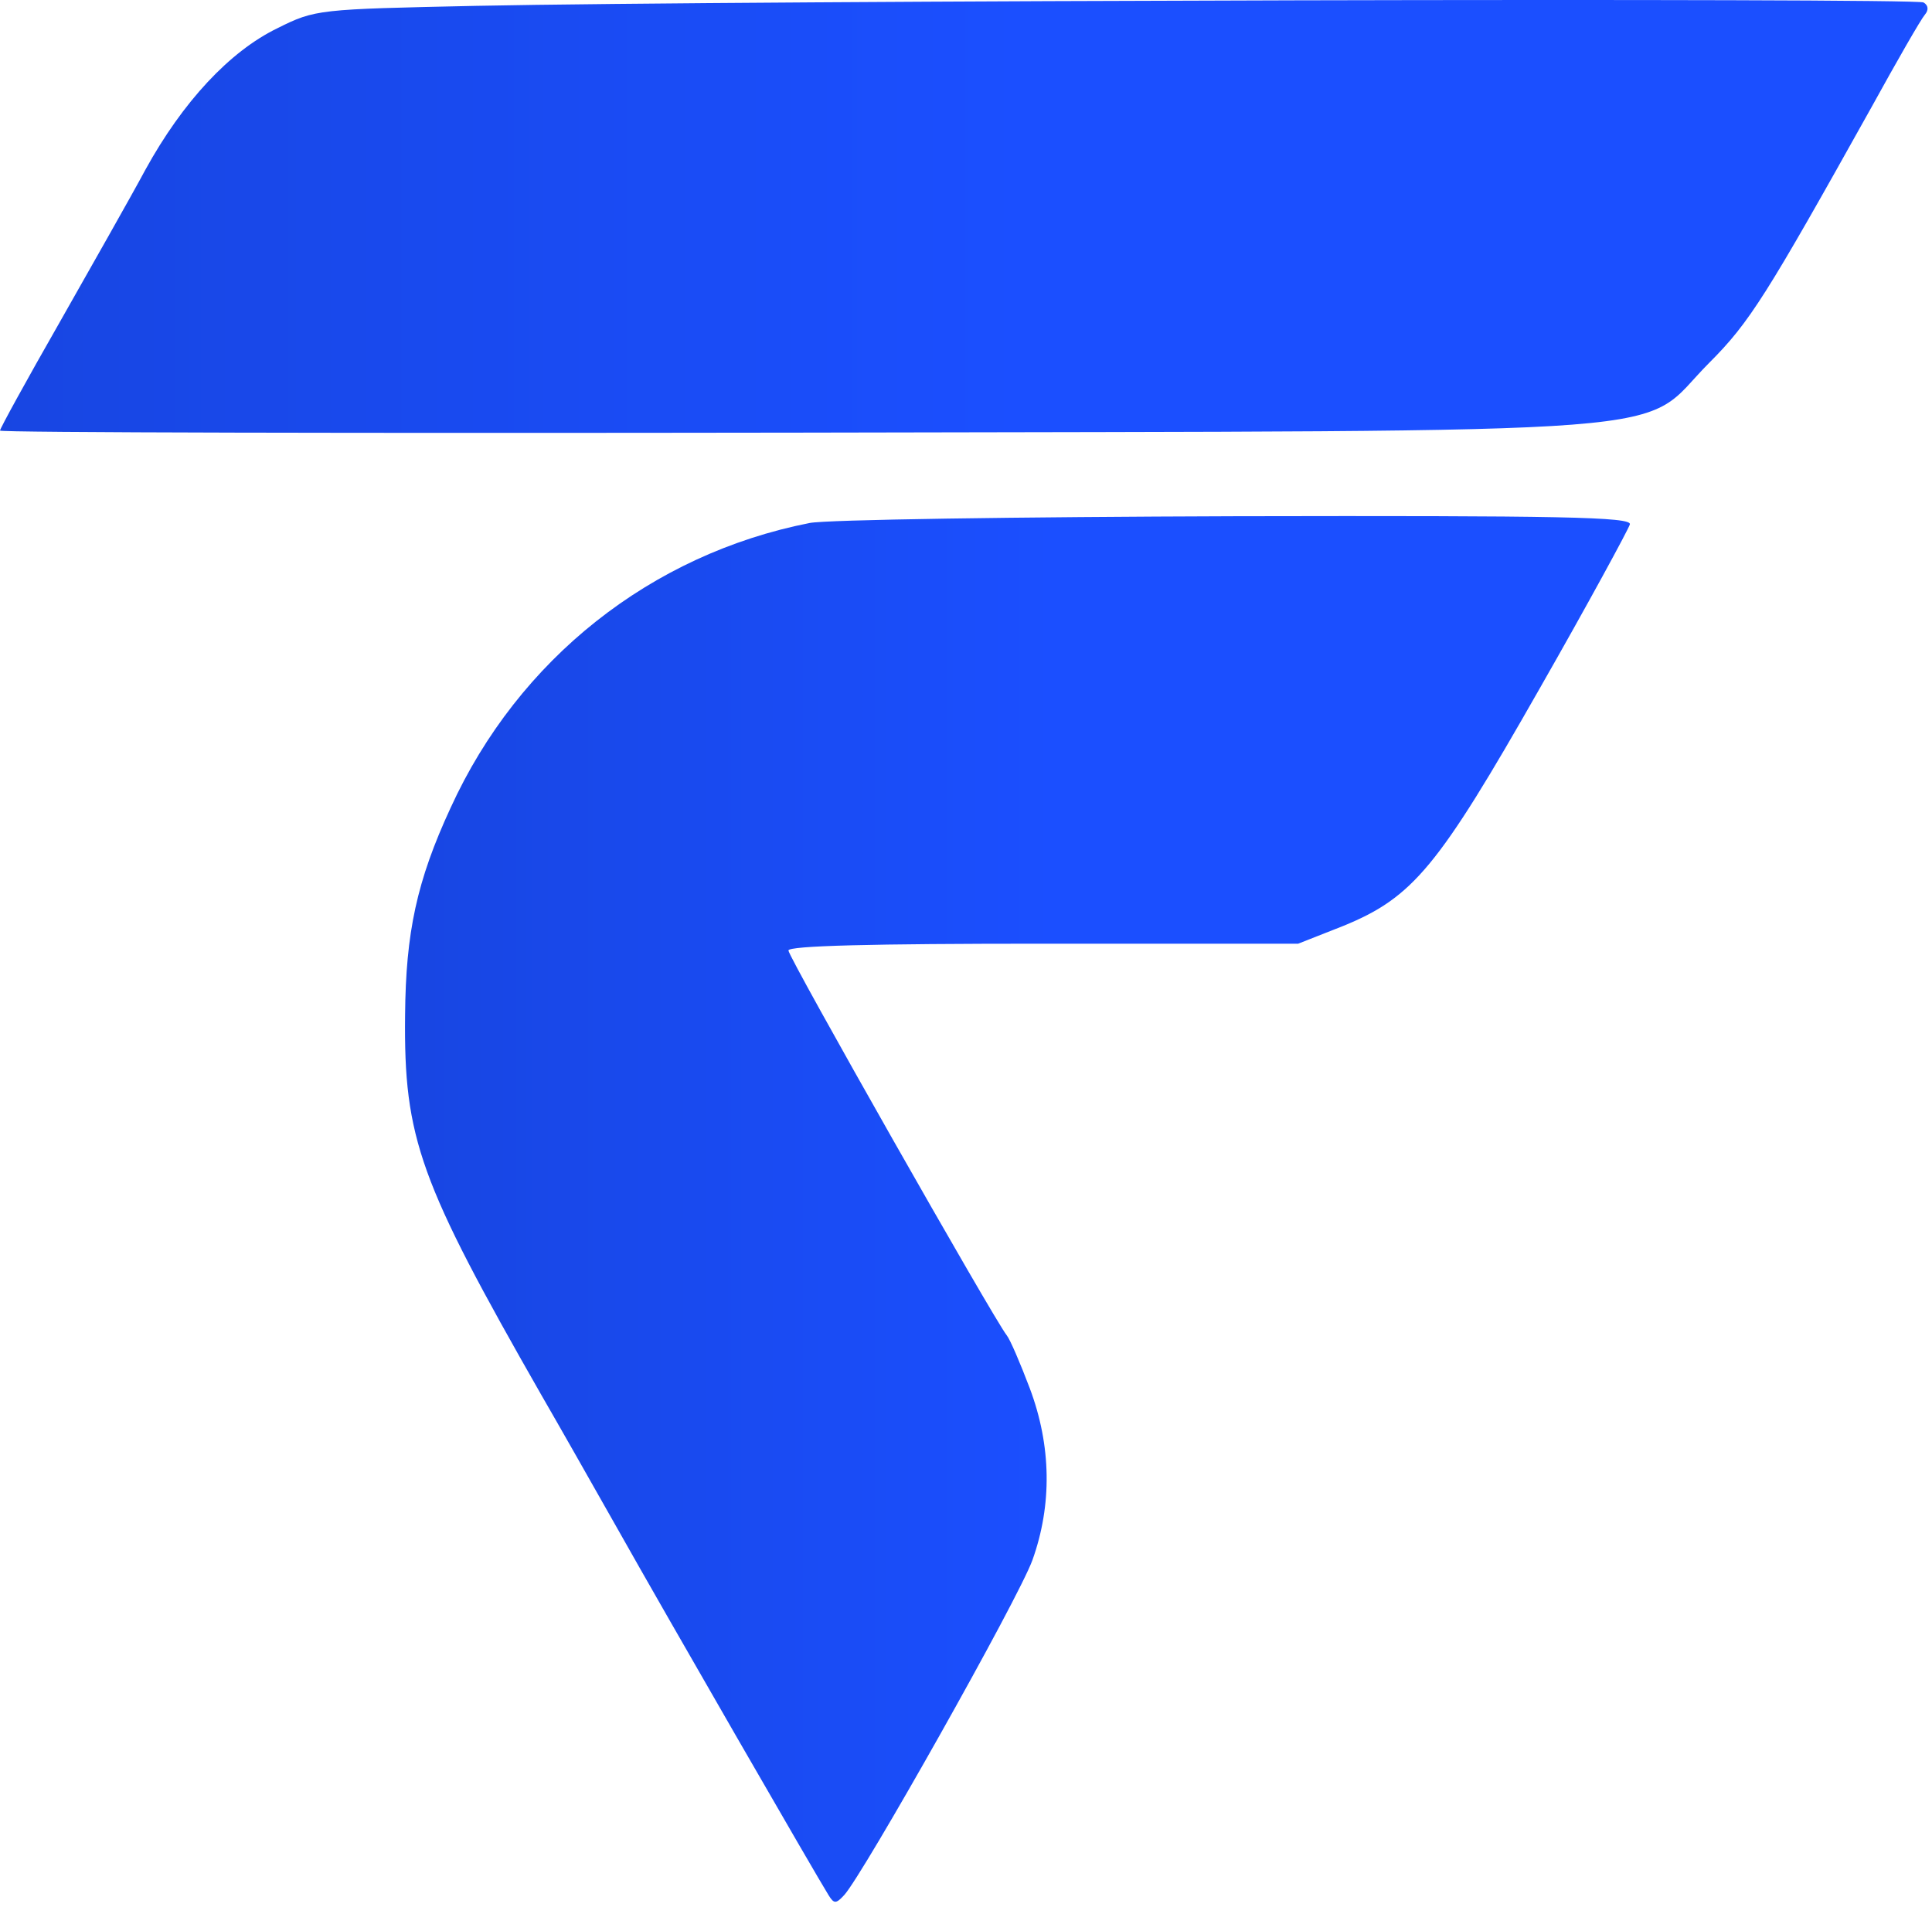
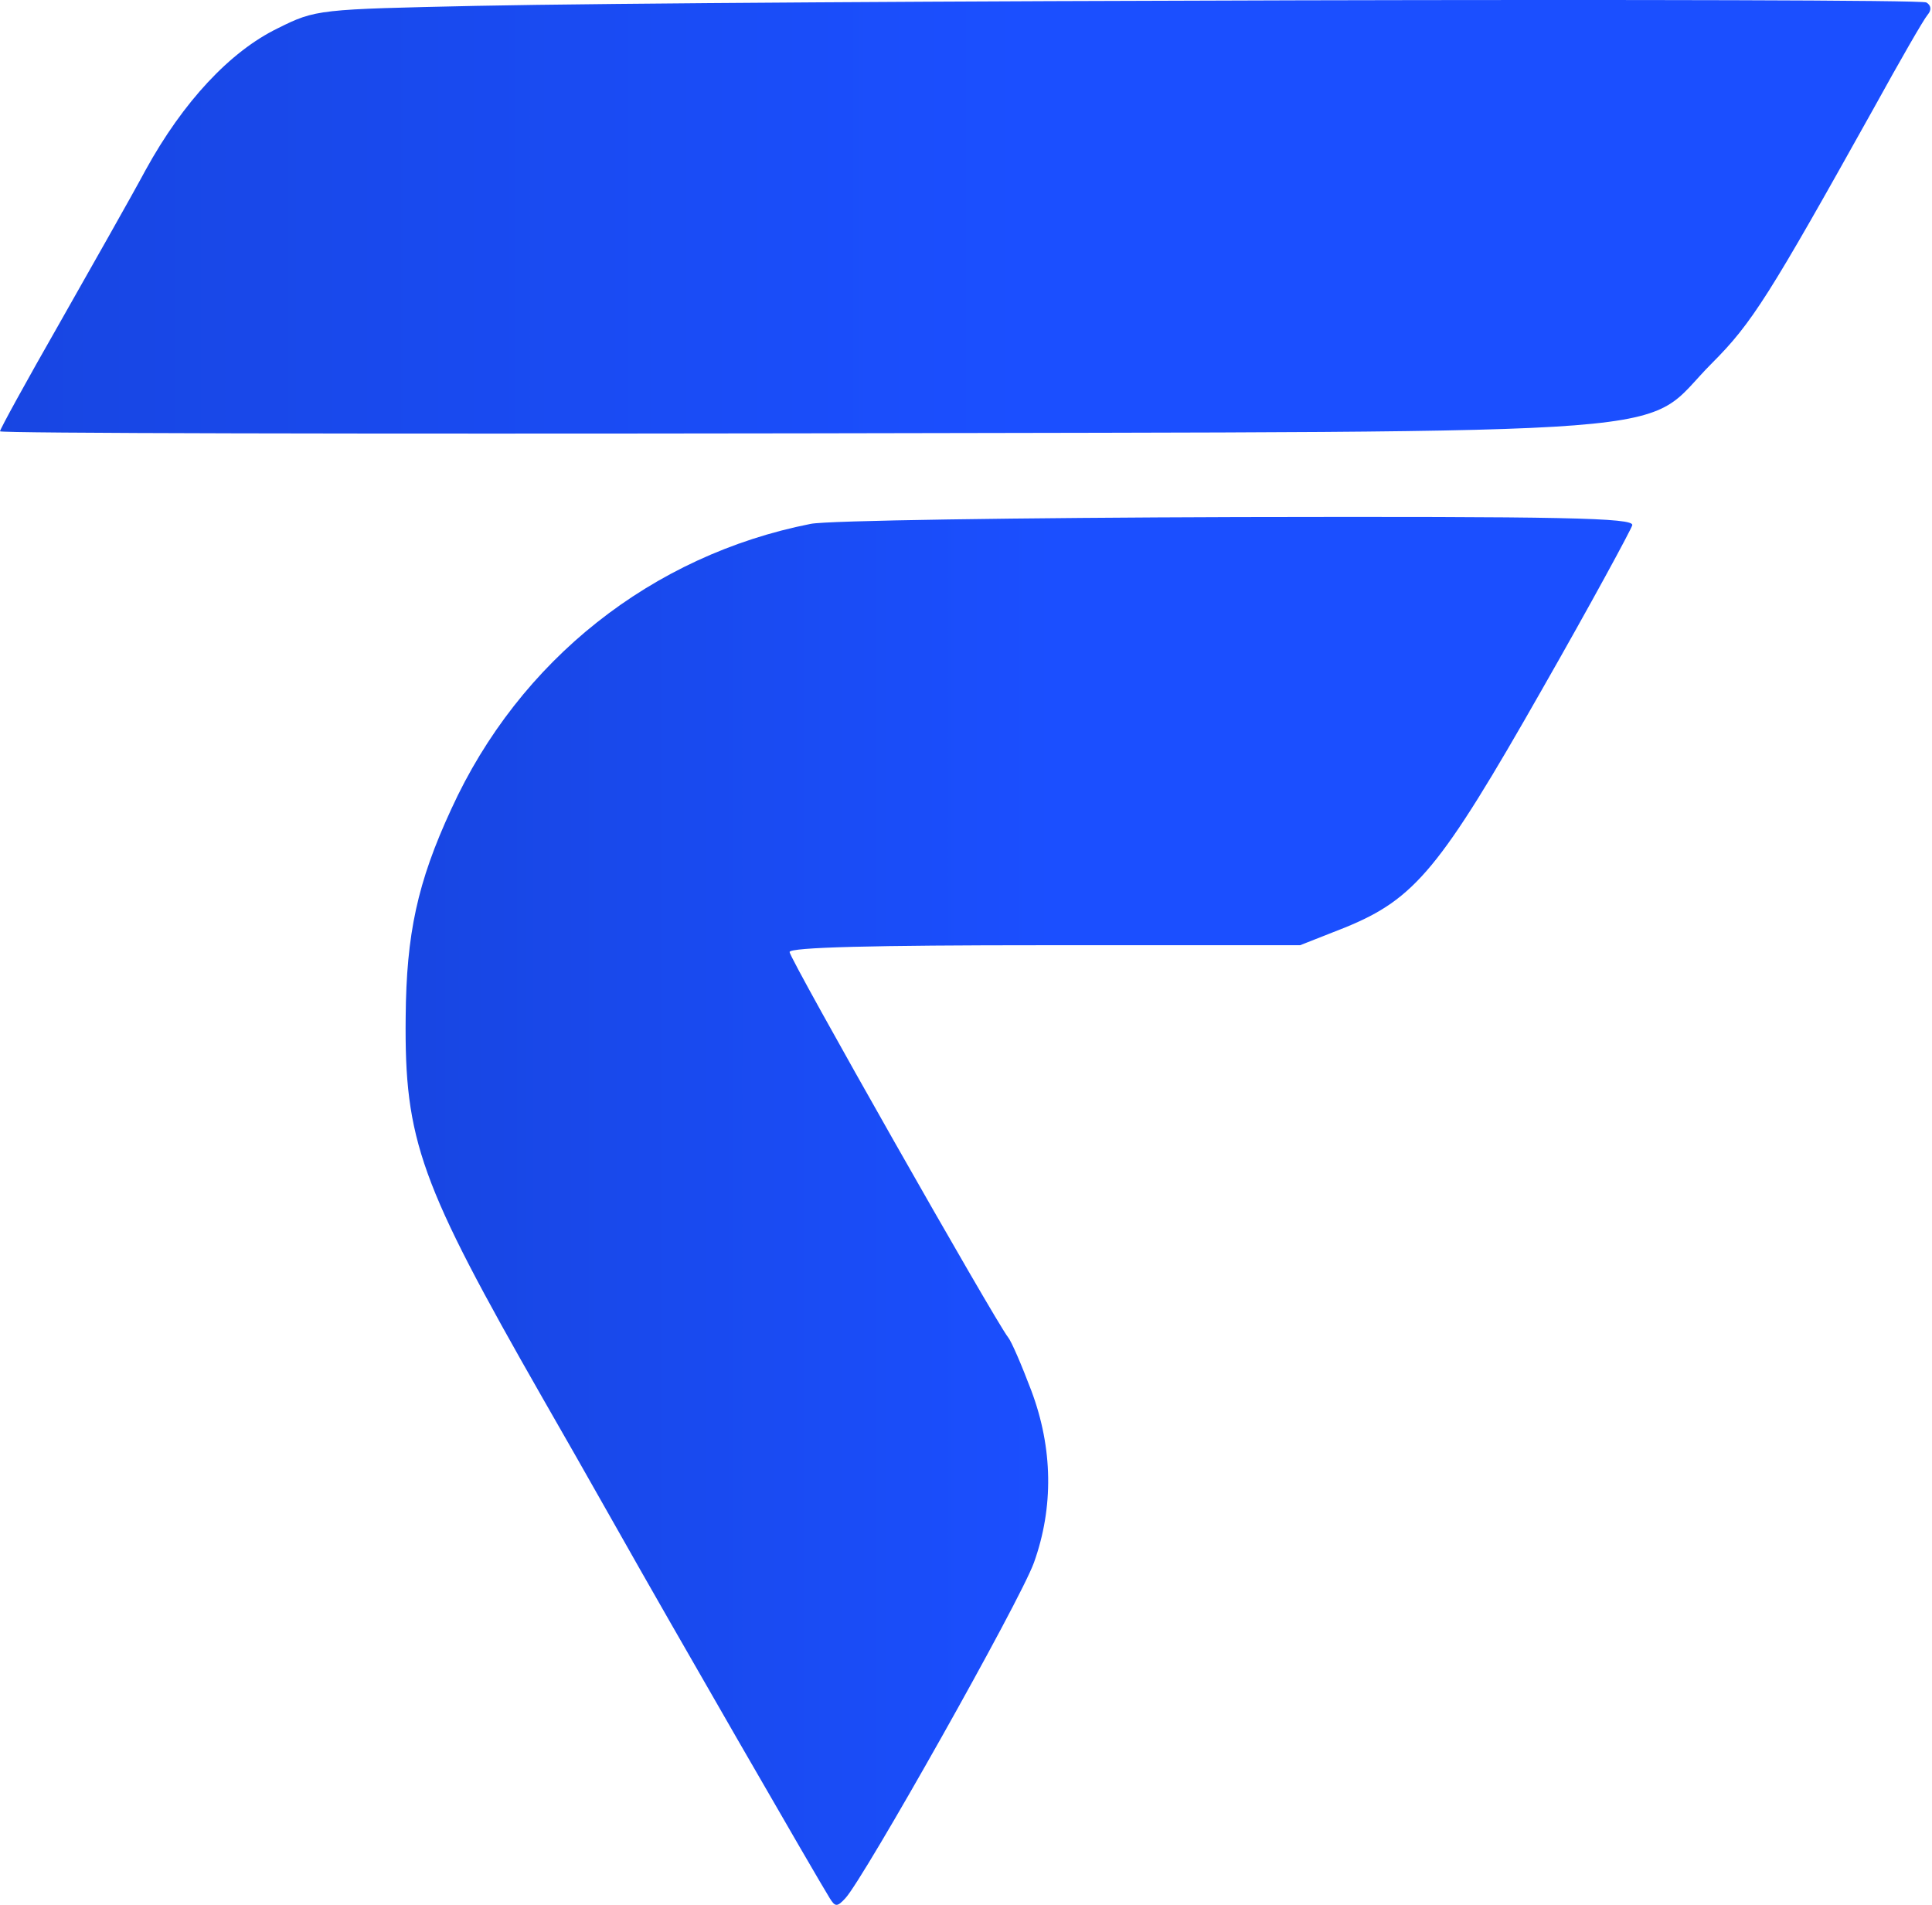
- <svg xmlns="http://www.w3.org/2000/svg" width="379" height="374" viewBox="0 0 379 374" fill="none">
-   <path d="M93.333 1.148C62.4 1.815 61.867 1.815 54.4 5.548C45.067 10.082 35.867 19.948 28.533 33.282C25.6 38.748 17.867 52.348 11.6 63.415C5.2 74.615 0 84.082 0 84.482C0 84.882 70.667 85.015 157.067 84.882C337.467 84.482 320.8 85.682 335.333 71.148C343.2 63.282 346.533 57.948 367.067 21.148C372.133 11.948 376.8 3.815 377.6 2.882C378.4 1.948 378.267 1.015 377.333 0.482C375.733 -0.452 145.467 0.082 93.333 1.148Z" fill="url(#paint0_linear_194_1483)" />
-   <path d="M158.8 102.615C127.733 108.749 101.733 129.282 88.4 158.482C81.733 172.882 79.6 183.015 79.466 199.149C79.2 223.415 82.266 231.815 106.266 273.815C109.2 278.882 115.866 290.615 121.066 299.815C130.666 316.882 160.266 368.215 162.533 371.815C163.6 373.549 164 373.549 165.6 371.815C169.2 367.949 199.733 313.815 202.533 306.082C206.4 295.282 206.266 283.682 202 272.349C200.133 267.415 198.133 262.749 197.466 261.949C194.933 258.749 154.666 187.815 154.666 186.482C154.666 185.549 171.066 185.149 204.666 185.149H254.666L263.466 181.682C277.2 176.082 282.133 170.082 302 135.149C311.6 118.349 319.466 103.815 319.733 102.882C320.133 101.415 306.133 101.149 242.4 101.282C199.6 101.415 162 101.949 158.8 102.615Z" fill="url(#paint1_linear_194_1483)" />
+ <svg xmlns="http://www.w3.org/2000/svg" width="284" height="280" viewBox="0 0 284 280" fill="none">
+   <path d="M70.041 0.861C46.827 1.362 46.427 1.362 40.824 4.163C33.82 7.565 26.916 14.97 21.413 24.976C19.211 29.078 13.408 39.284 8.705 47.589C3.902 55.994 0 63.098 0 63.398C0 63.698 53.031 63.798 117.869 63.698C253.248 63.398 240.741 64.299 251.647 53.392C257.551 47.489 260.052 43.486 275.461 15.87C279.263 8.966 282.765 2.863 283.366 2.162C283.966 1.462 283.866 0.761 283.166 0.361C281.965 -0.339 109.164 0.061 70.041 0.861Z" fill="url(#paint0_linear_iso)" />
+   <path d="M119.169 77.006C95.856 81.608 76.344 97.017 66.338 118.93C61.335 129.737 59.734 137.341 59.634 149.448C59.434 167.659 61.736 173.962 79.746 205.481C81.947 209.283 86.95 218.088 90.853 224.992C98.057 237.8 120.27 276.322 121.971 279.024C122.771 280.325 123.071 280.325 124.272 279.024C126.974 276.122 149.887 235.498 151.988 229.695C154.89 221.59 154.79 212.885 151.588 204.38C150.187 200.678 148.686 197.176 148.186 196.576C146.285 194.174 116.067 140.943 116.067 139.943C116.067 139.242 128.375 138.942 153.589 138.942H191.111L197.715 136.34C208.021 132.138 211.723 127.635 226.632 101.42C233.836 88.813 239.74 77.906 239.94 77.206C240.24 76.105 229.734 75.905 181.906 76.005C149.787 76.105 121.571 76.505 119.169 77.006Z" fill="url(#paint1_linear_iso)" />
  <defs>
-     <linearGradient id="paint0_linear_194_1483" x1="378.125" y1="42.466" x2="-582.833" y2="42.466" gradientUnits="userSpaceOnUse">
+     <linearGradient id="paint0_linear_iso" x1="283.76" y1="31.868" x2="-437.381" y2="31.868" gradientUnits="userSpaceOnUse">
      <stop offset="0.185" stop-color="#1B4FFF" />
      <stop offset="0.922" stop-color="#102F99" />
    </linearGradient>
-     <linearGradient id="paint1_linear_194_1483" x1="319.741" y1="237.183" x2="-290.926" y2="237.183" gradientUnits="userSpaceOnUse">
+     <linearGradient id="paint1_linear_iso" x1="239.946" y1="177.991" x2="-218.322" y2="177.991" gradientUnits="userSpaceOnUse">
      <stop offset="0.185" stop-color="#1B4FFF" />
      <stop offset="0.922" stop-color="#102F99" />
    </linearGradient>
  </defs>
</svg>
